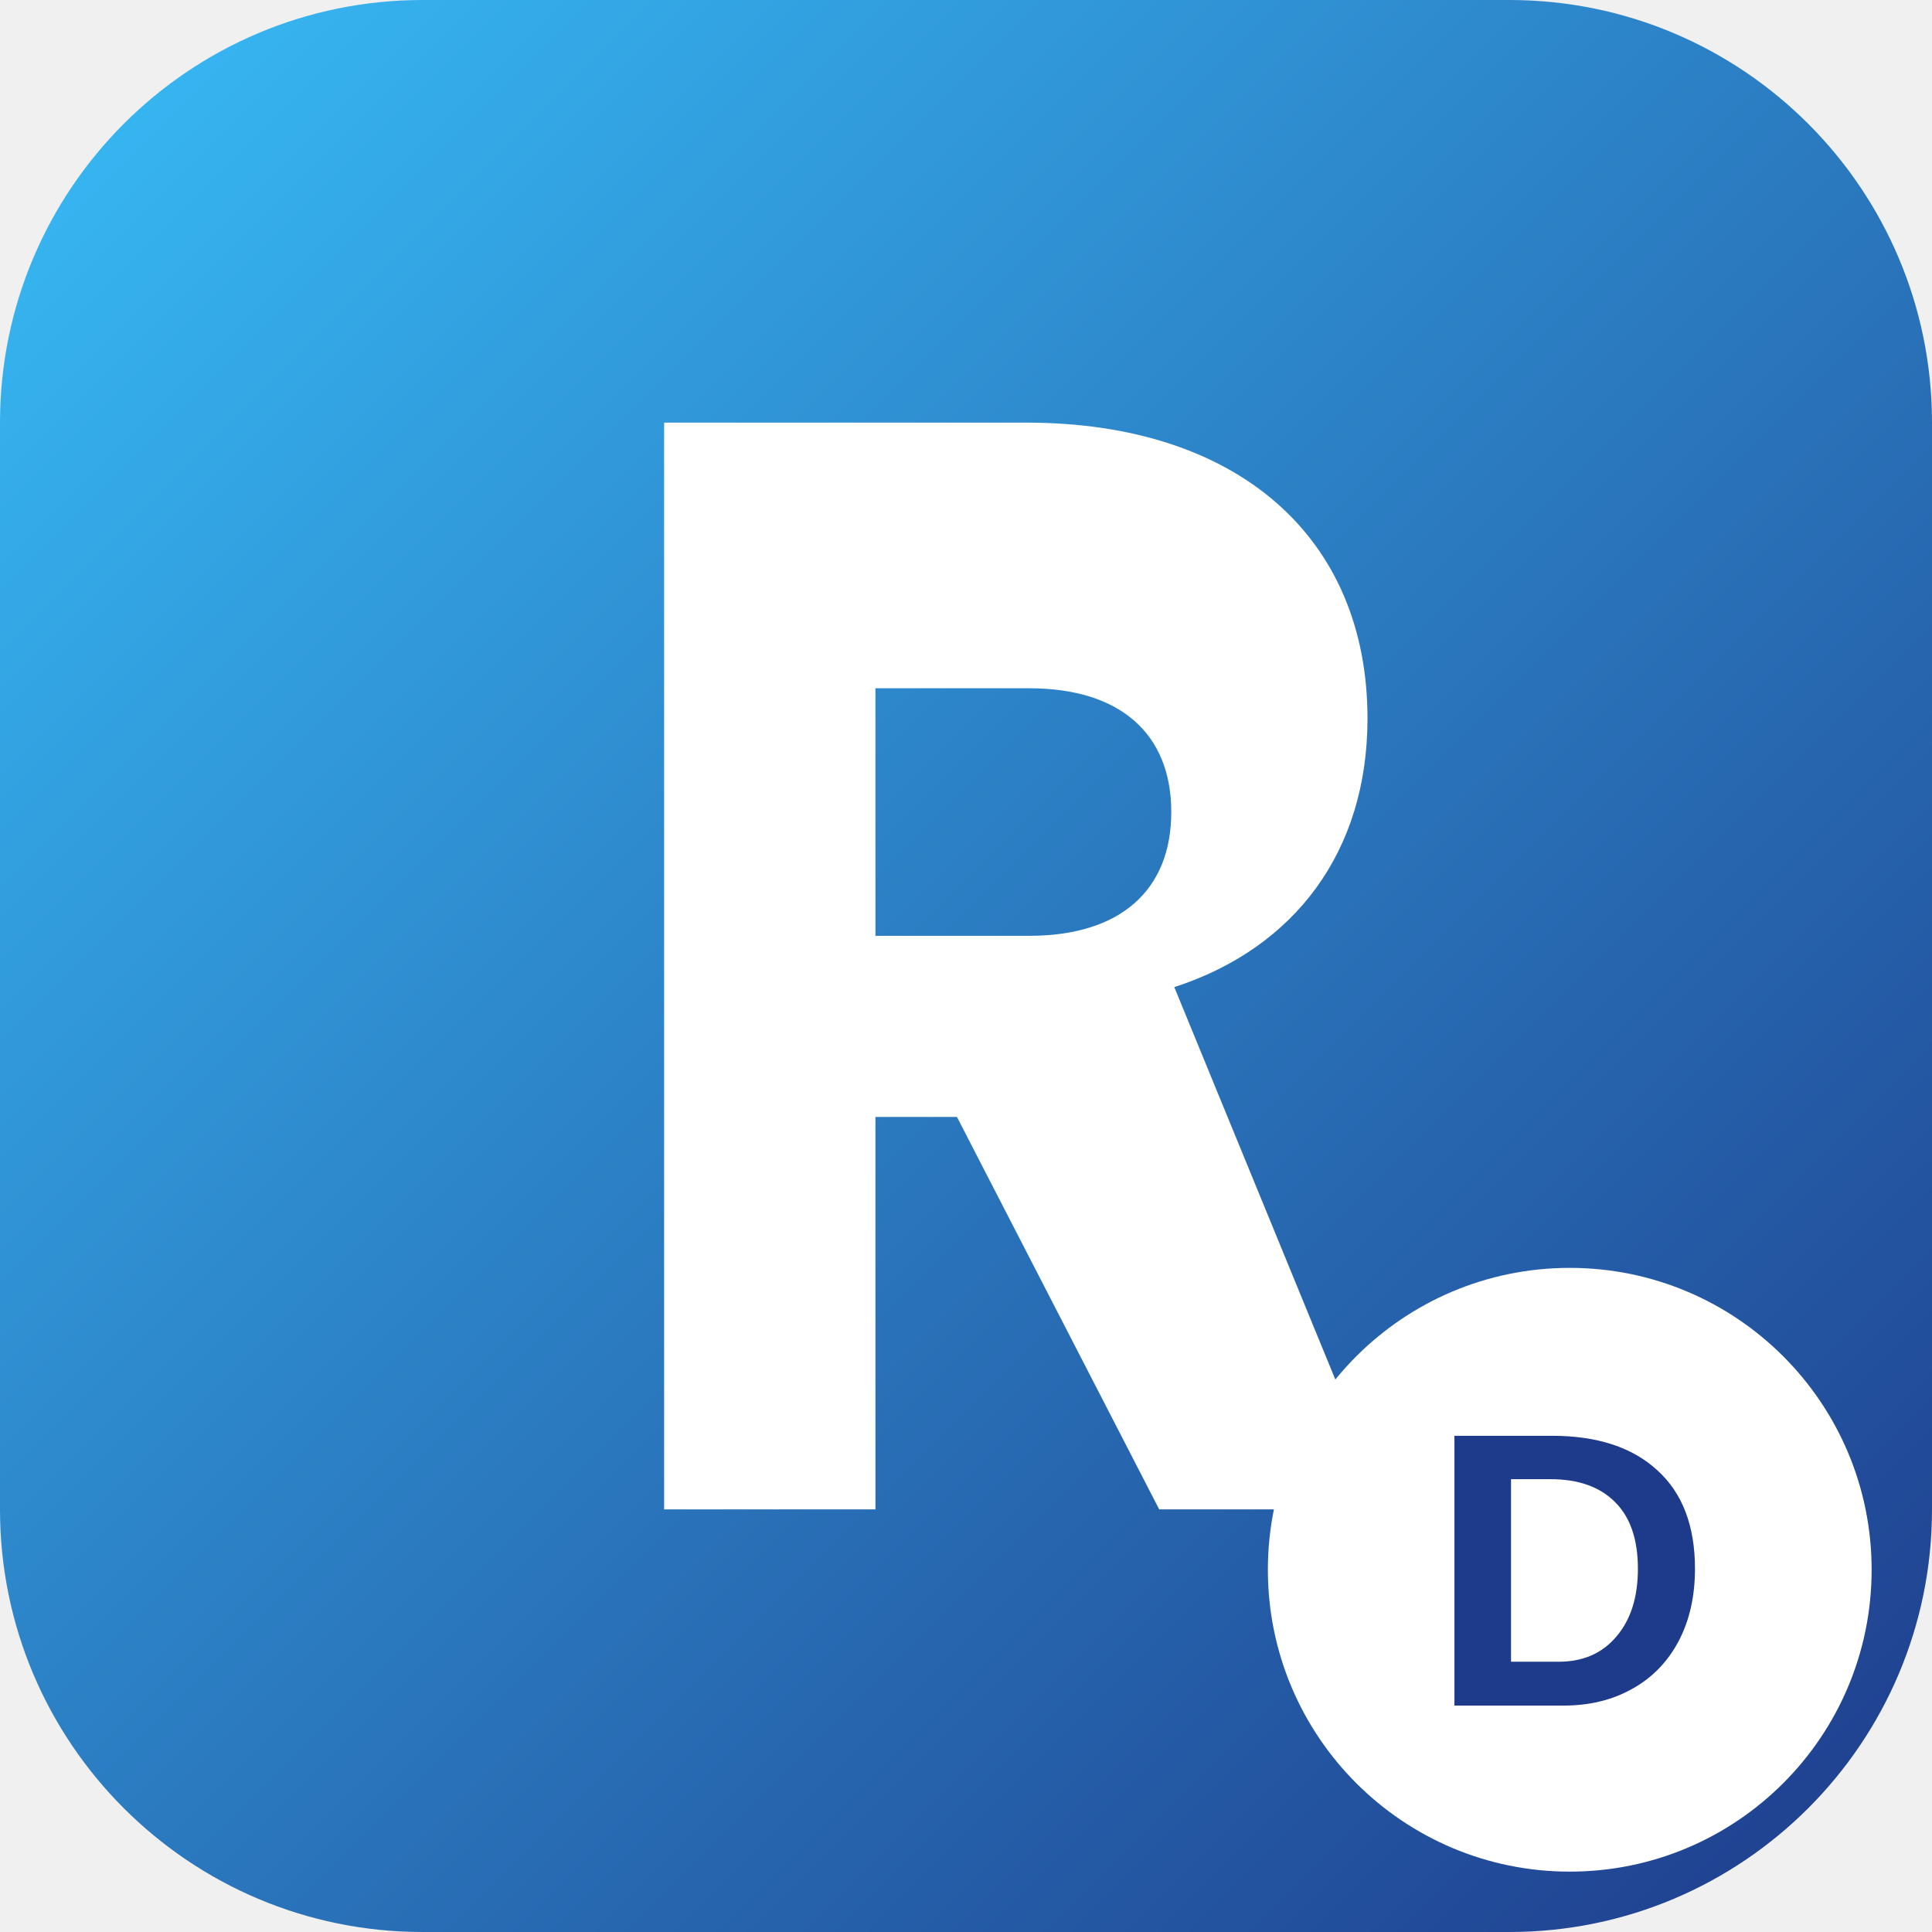
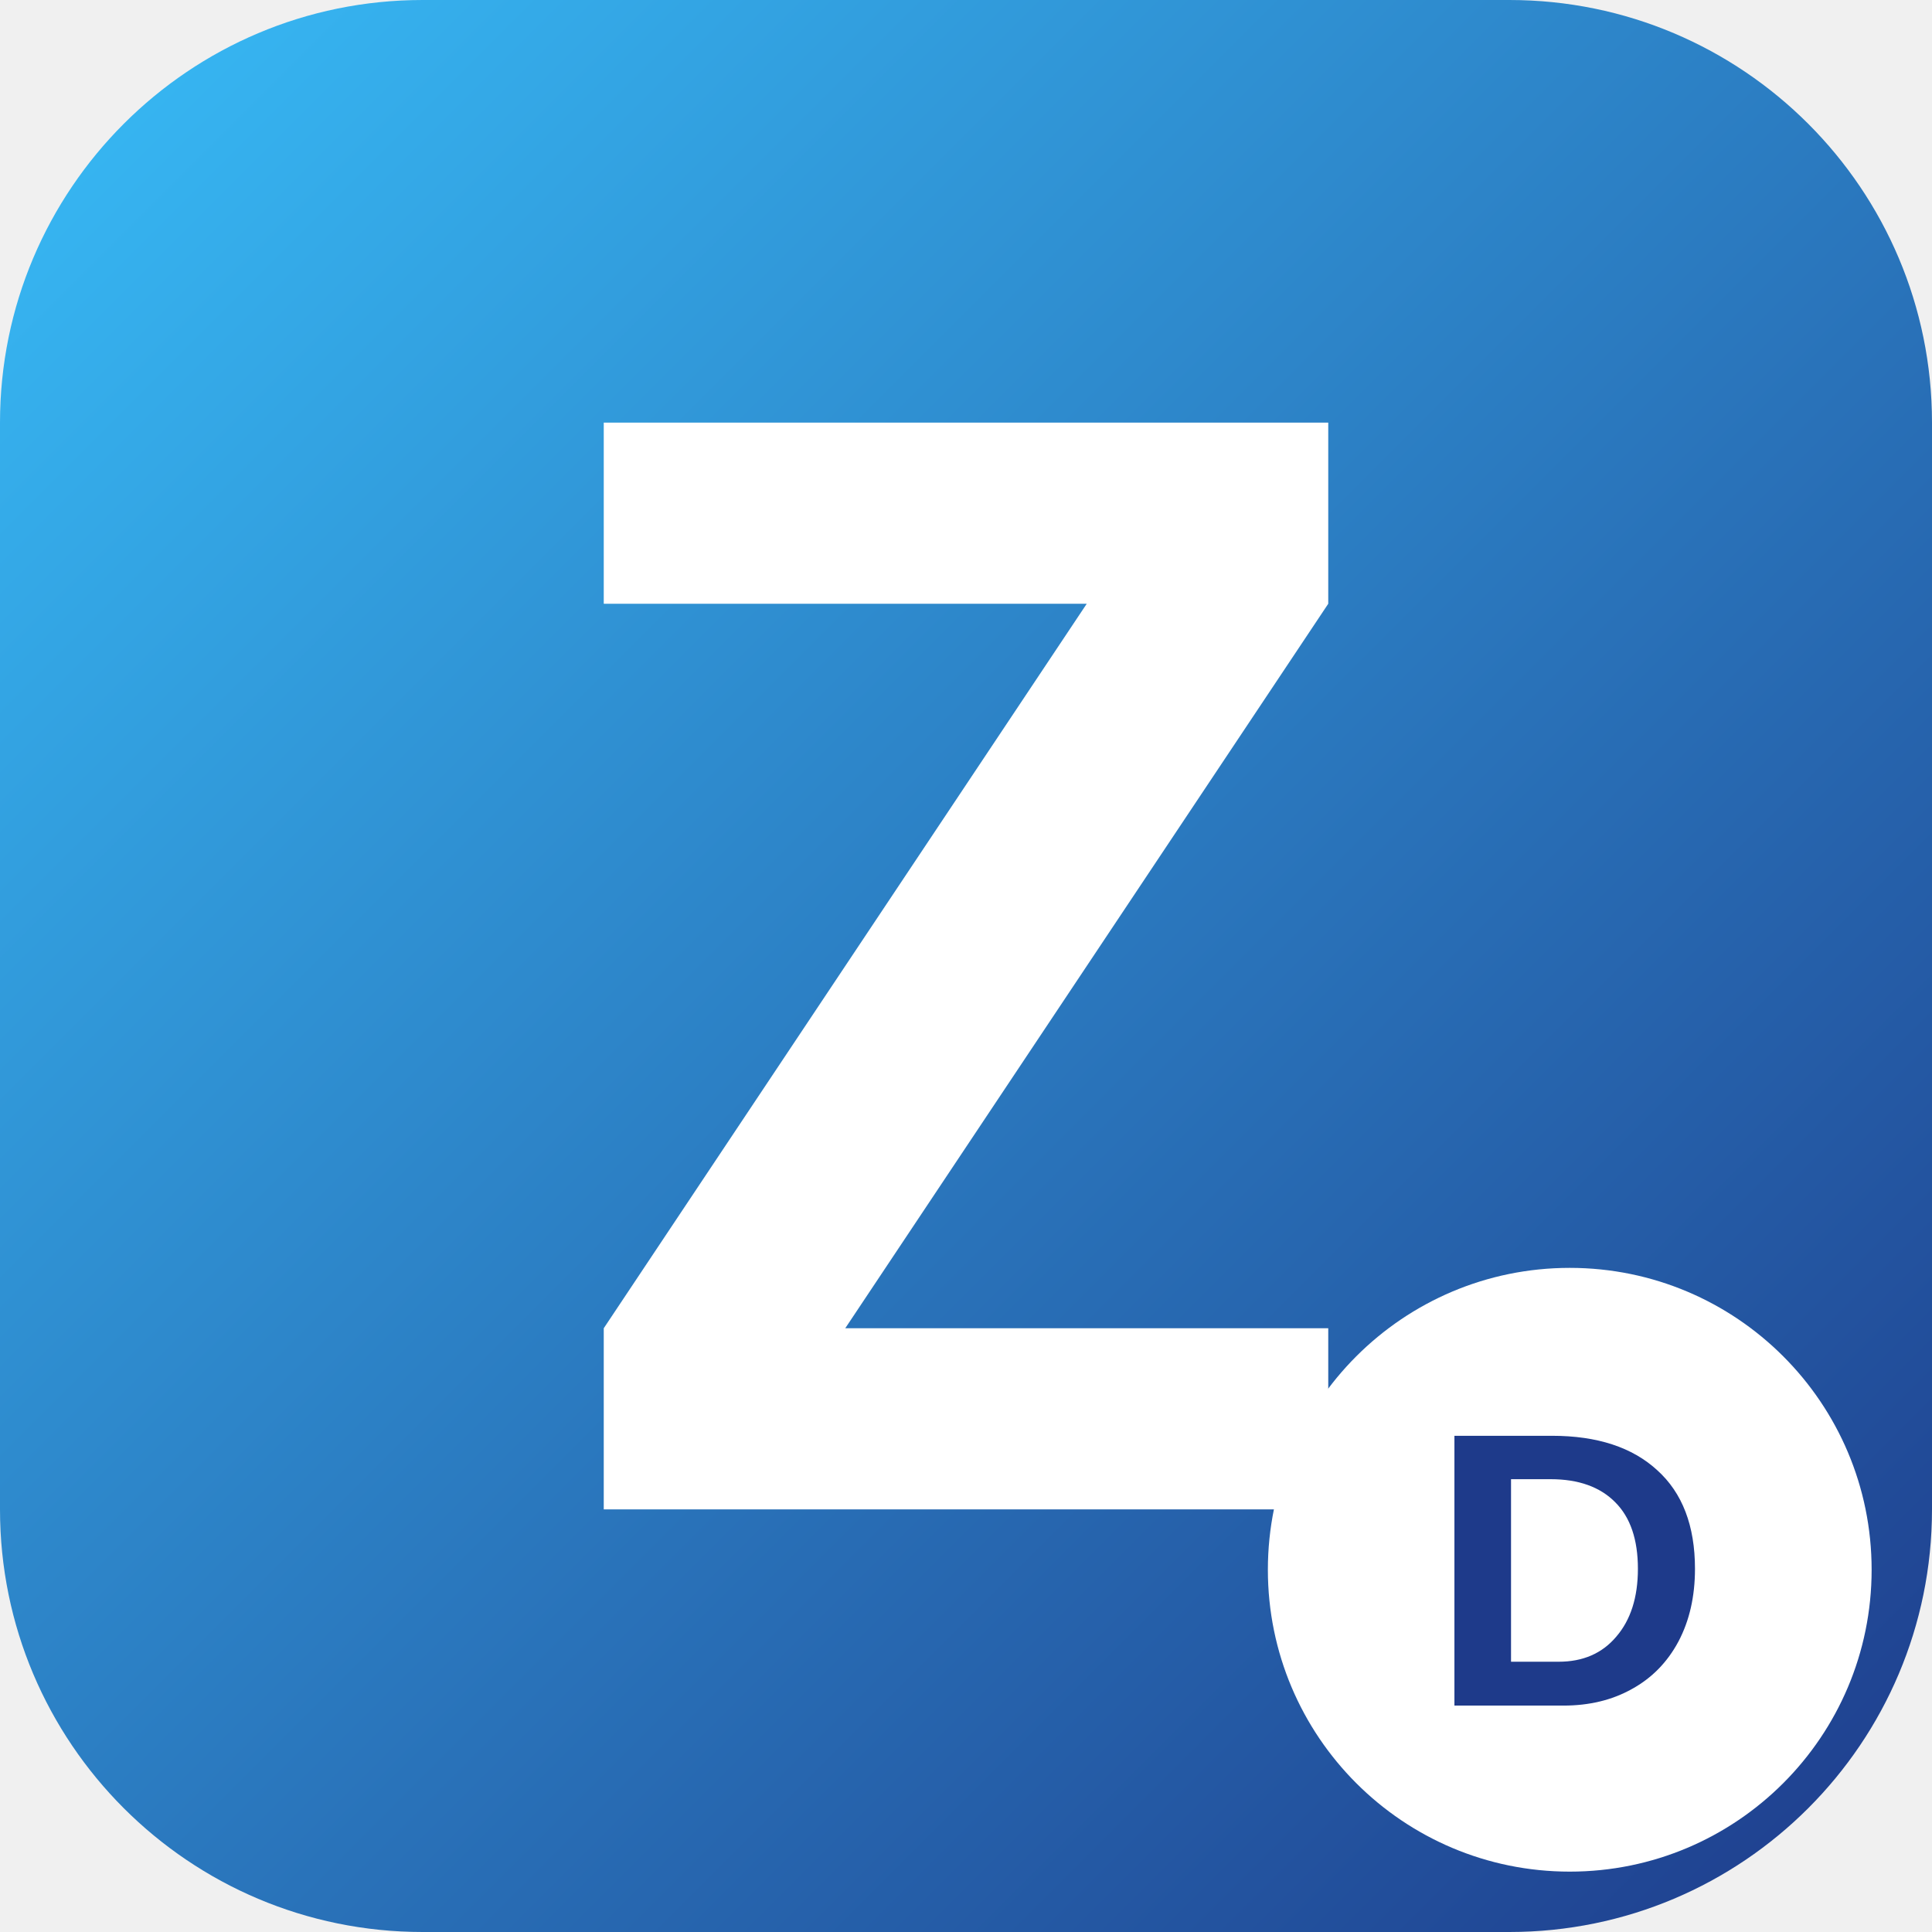
<svg xmlns="http://www.w3.org/2000/svg" viewBox="0 0 64 64">
  <defs>
    <linearGradient id="g" x1="0" y1="0" x2="1" y2="1">
      <stop offset="0" stop-color="#38bdf8" />
      <stop offset="1" stop-color="#1e3a8a" />
    </linearGradient>
  </defs>
  <rect width="64" height="64" rx="14" fill="url(#g)" />
-   <path d="M22 50V14h12c7 0 11.3 3.8 11.3 9.8 0 4.4-2.4 7.6-6.4 8.9L46 50h-7.6l-6.7-13H29v13z M29 31h5.1c3 0 4.7-1.5 4.7-4.1S37.1 22.8 34.1 22.8H29z" fill="#fff" />
+   <path d="M20 14h24v6L28 44h16v6H20v-6l16-24H20z" fill="#fff" />
  <circle cx="52" cy="52" r="10" fill="#fff" />
  <text x="52" y="56.5" text-anchor="middle" font-family="Arial, sans-serif" font-size="13" font-weight="800" fill="#1e3a8a">D</text>
</svg>
